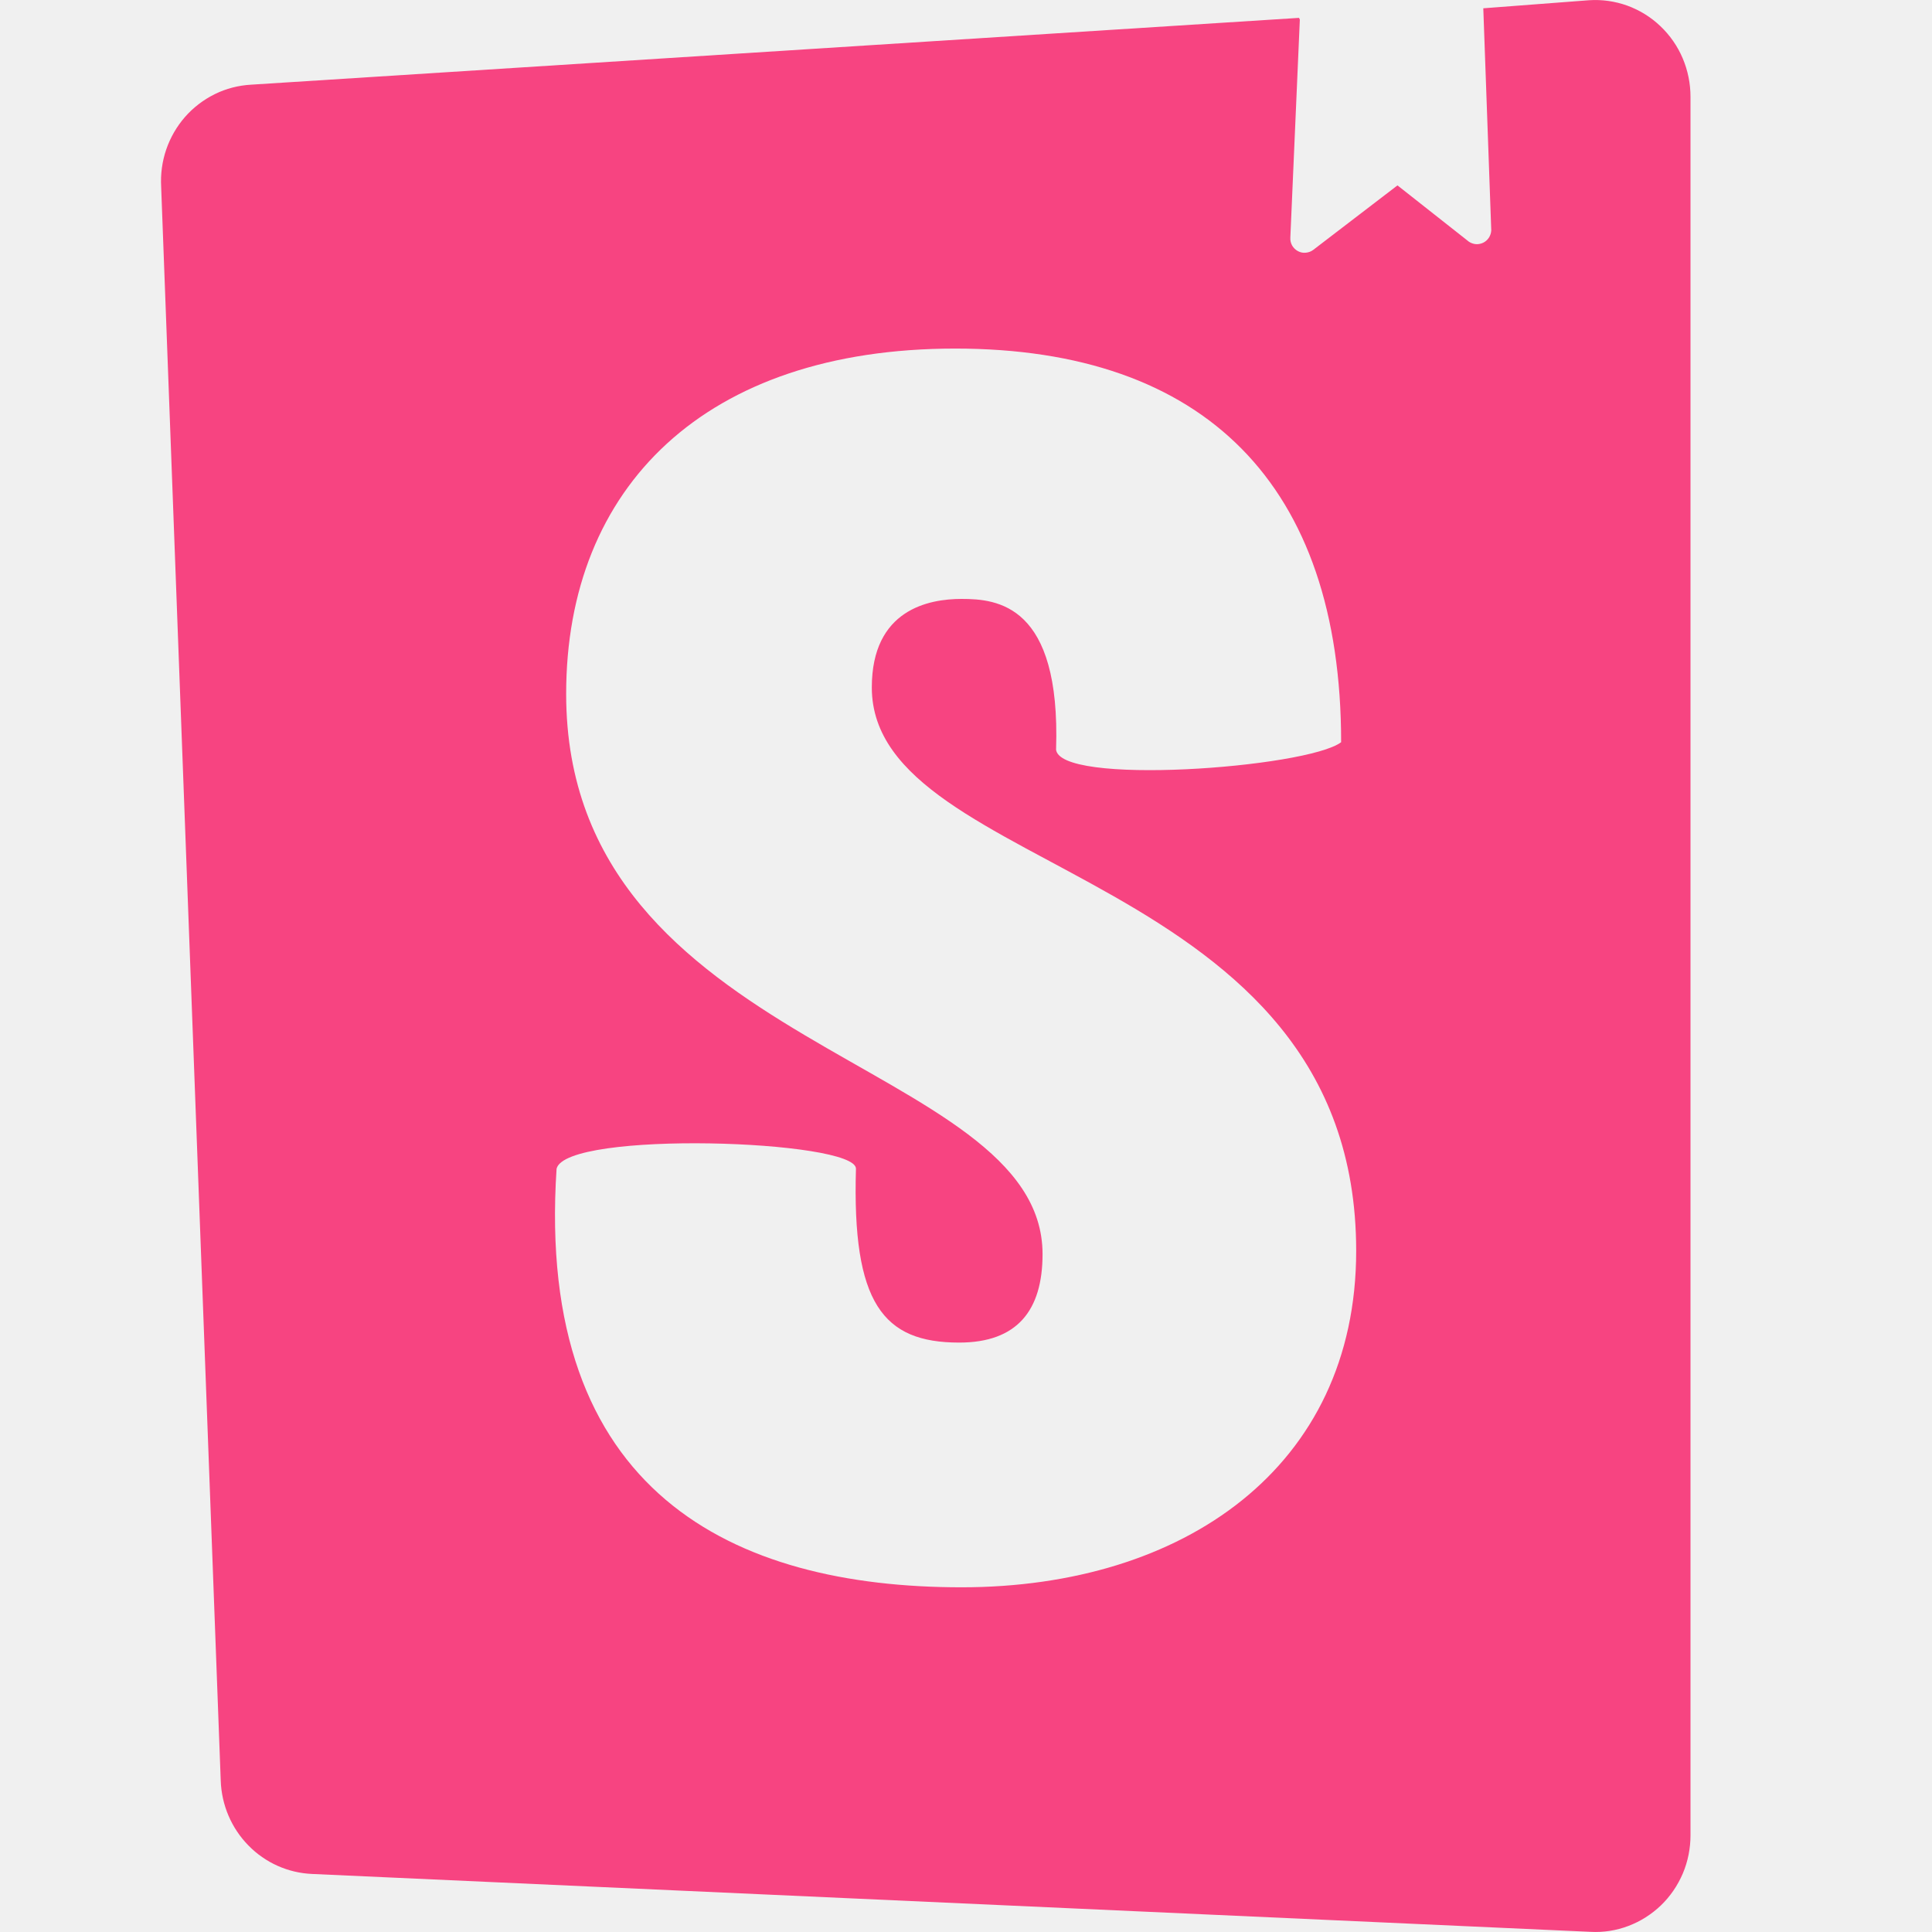
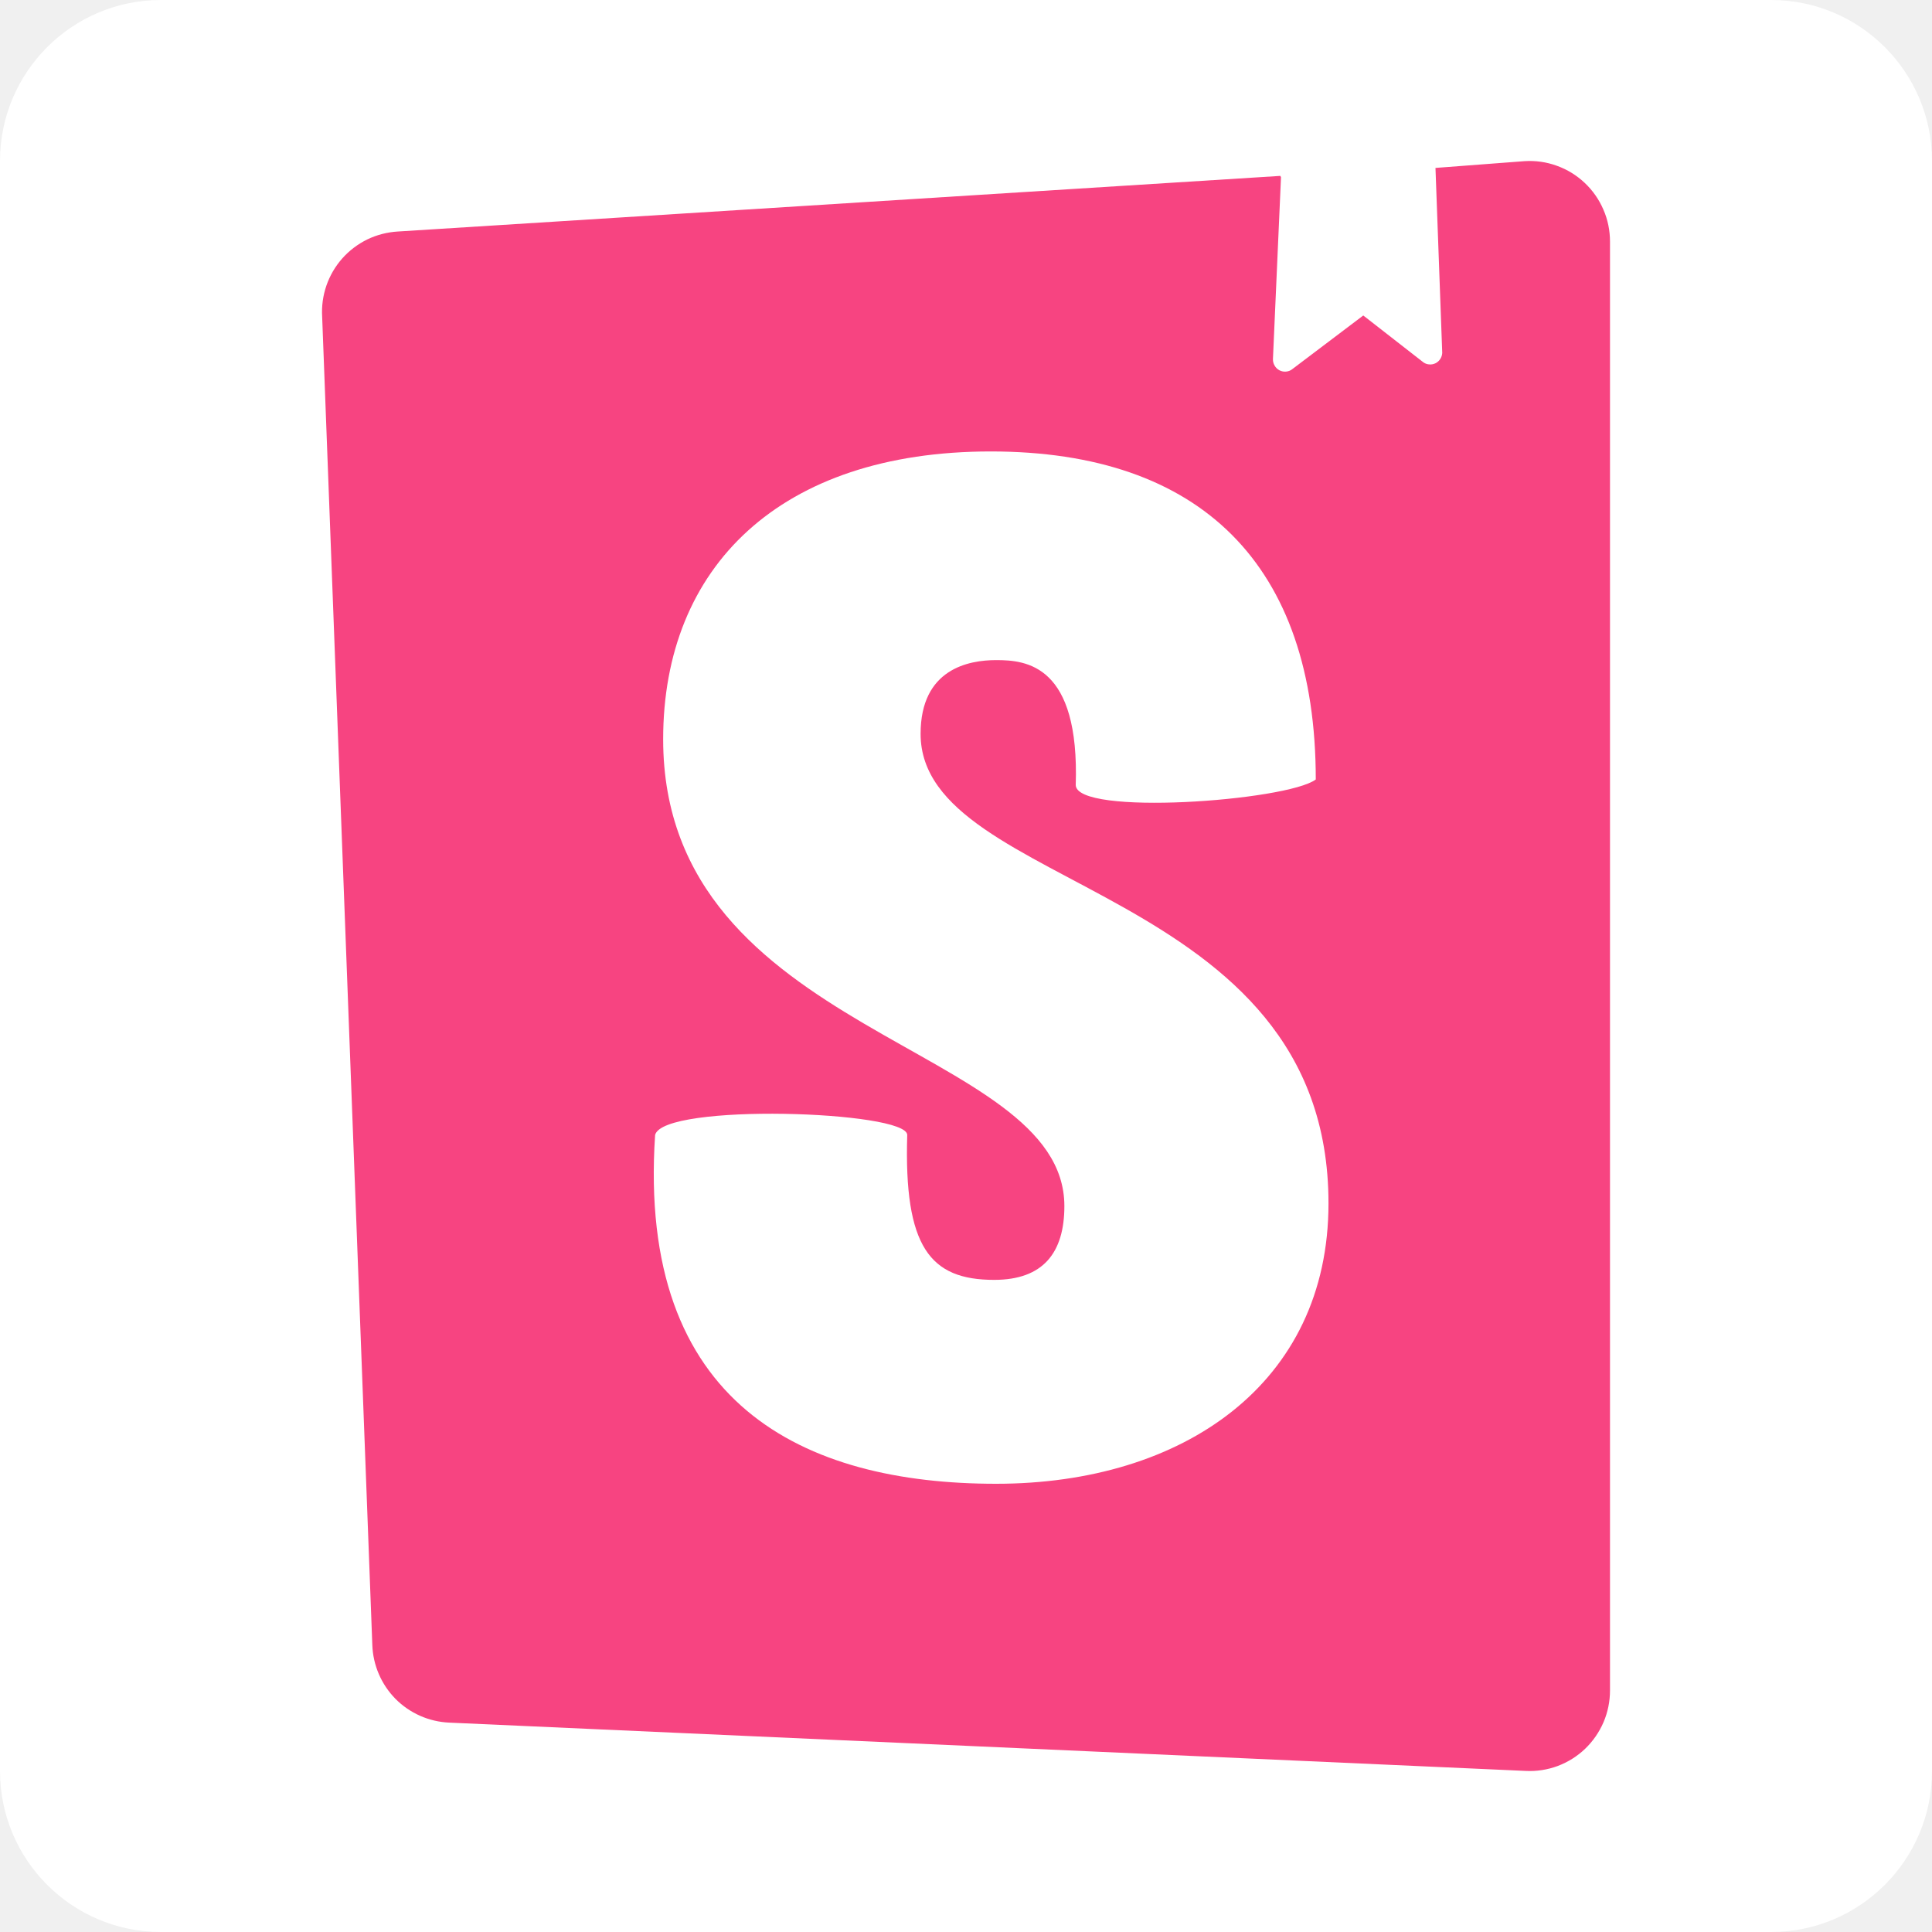
<svg xmlns="http://www.w3.org/2000/svg" width="24" height="24" viewBox="0 0 24 24" fill="none">
-   <path d="M16.147 0.243L16.029 2.953C16.027 2.987 16.035 3.021 16.052 3.051C16.069 3.08 16.094 3.104 16.124 3.12C16.154 3.136 16.188 3.143 16.222 3.139C16.256 3.136 16.288 3.124 16.315 3.103L17.36 2.303L18.248 3.003C18.274 3.02 18.305 3.031 18.336 3.033C18.367 3.035 18.399 3.028 18.427 3.014C18.455 3 18.479 2.978 18.496 2.952C18.513 2.925 18.523 2.894 18.525 2.863L18.426 0.103L19.738 0.003C19.9 -0.008 20.062 0.015 20.215 0.07C20.368 0.126 20.508 0.212 20.626 0.325C20.744 0.437 20.839 0.573 20.903 0.724C20.967 0.875 21 1.038 21 1.203V22.799C21 22.961 20.968 23.122 20.905 23.272C20.841 23.422 20.749 23.557 20.633 23.669C20.516 23.781 20.379 23.868 20.228 23.925C20.078 23.982 19.917 24.007 19.757 23.998L3.877 23.279C3.578 23.266 3.295 23.14 3.085 22.924C2.874 22.709 2.752 22.421 2.742 22.119L2.002 2.322C1.993 2.164 2.014 2.006 2.065 1.857C2.116 1.708 2.196 1.57 2.299 1.452C2.403 1.334 2.529 1.238 2.669 1.169C2.809 1.1 2.961 1.061 3.117 1.052L16.137 0.222L16.147 0.243ZM13.118 9.3C13.118 9.77 16.236 9.54 16.66 9.22C16.66 6.02 14.963 4.33 11.866 4.33C8.758 4.33 7.033 6.05 7.033 8.62C7.033 13.069 12.951 13.149 12.951 15.579C12.951 16.279 12.636 16.678 11.915 16.678C10.968 16.678 10.584 16.189 10.633 14.518C10.633 14.159 7.033 14.039 6.914 14.518C6.648 18.549 9.114 19.718 11.945 19.718C14.698 19.718 16.847 18.229 16.847 15.539C16.847 10.769 10.83 10.899 10.83 8.54C10.83 7.57 11.54 7.44 11.945 7.44C12.389 7.44 13.178 7.51 13.119 9.31L13.118 9.3Z" fill="#F74481" />
+   <g clip-path="url(#clip0_1_3)">
+     <rect width="24" height="24" rx="2" fill="white" />
+     <path d="M15.913 2.202L15.813 4.46C15.812 4.489 15.819 4.517 15.834 4.542C15.848 4.567 15.869 4.587 15.894 4.6C15.919 4.613 15.948 4.619 15.976 4.616C16.005 4.614 16.032 4.603 16.054 4.585L16.935 3.919L17.683 4.502C17.705 4.517 17.73 4.526 17.757 4.527C17.783 4.529 17.809 4.524 17.833 4.512C17.857 4.5 17.877 4.482 17.891 4.46C17.906 4.438 17.914 4.412 17.916 4.385L17.832 2.086L18.937 2.002C19.074 1.993 19.21 2.012 19.339 2.059C19.468 2.105 19.585 2.177 19.685 2.271C19.785 2.365 19.864 2.478 19.918 2.604C19.973 2.729 20 2.865 20 3.002V20.999C20 21.134 19.973 21.269 19.92 21.393C19.866 21.518 19.788 21.631 19.691 21.724C19.593 21.818 19.477 21.89 19.35 21.938C19.223 21.985 19.088 22.006 18.953 21.999L5.58 21.399C5.329 21.388 5.091 21.283 4.913 21.104C4.736 20.924 4.633 20.684 4.625 20.432L4.002 3.935C3.994 3.803 4.012 3.672 4.055 3.547C4.098 3.423 4.165 3.308 4.252 3.21C4.339 3.112 4.445 3.032 4.563 2.974C4.681 2.917 4.81 2.884 4.941 2.876L15.905 2.185L15.913 2.202ZM13.363 9.75C13.363 10.141 15.988 9.95 16.345 9.683C16.345 7.016 14.916 5.608 12.308 5.608C9.691 5.608 8.238 7.041 8.238 9.183C8.238 12.891 13.222 12.958 13.222 14.982C13.222 15.565 12.956 15.899 12.35 15.899C11.552 15.899 11.228 15.49 11.27 14.099C11.27 13.799 8.238 13.699 8.138 14.099C7.914 17.457 9.991 18.432 12.375 18.432C14.693 18.432 16.503 17.19 16.503 14.949C16.503 10.974 11.436 11.082 11.436 9.116C11.436 8.308 12.034 8.2 12.375 8.2C12.749 8.2 13.413 8.258 13.363 9.758L13.363 9.75Z" fill="#F74481" />
+   </g>
+   <defs>
+     <clipPath id="clip0_1_3">
+       <rect width="24" height="24" fill="white" />
+     </clipPath>
+   </defs>
</svg>
